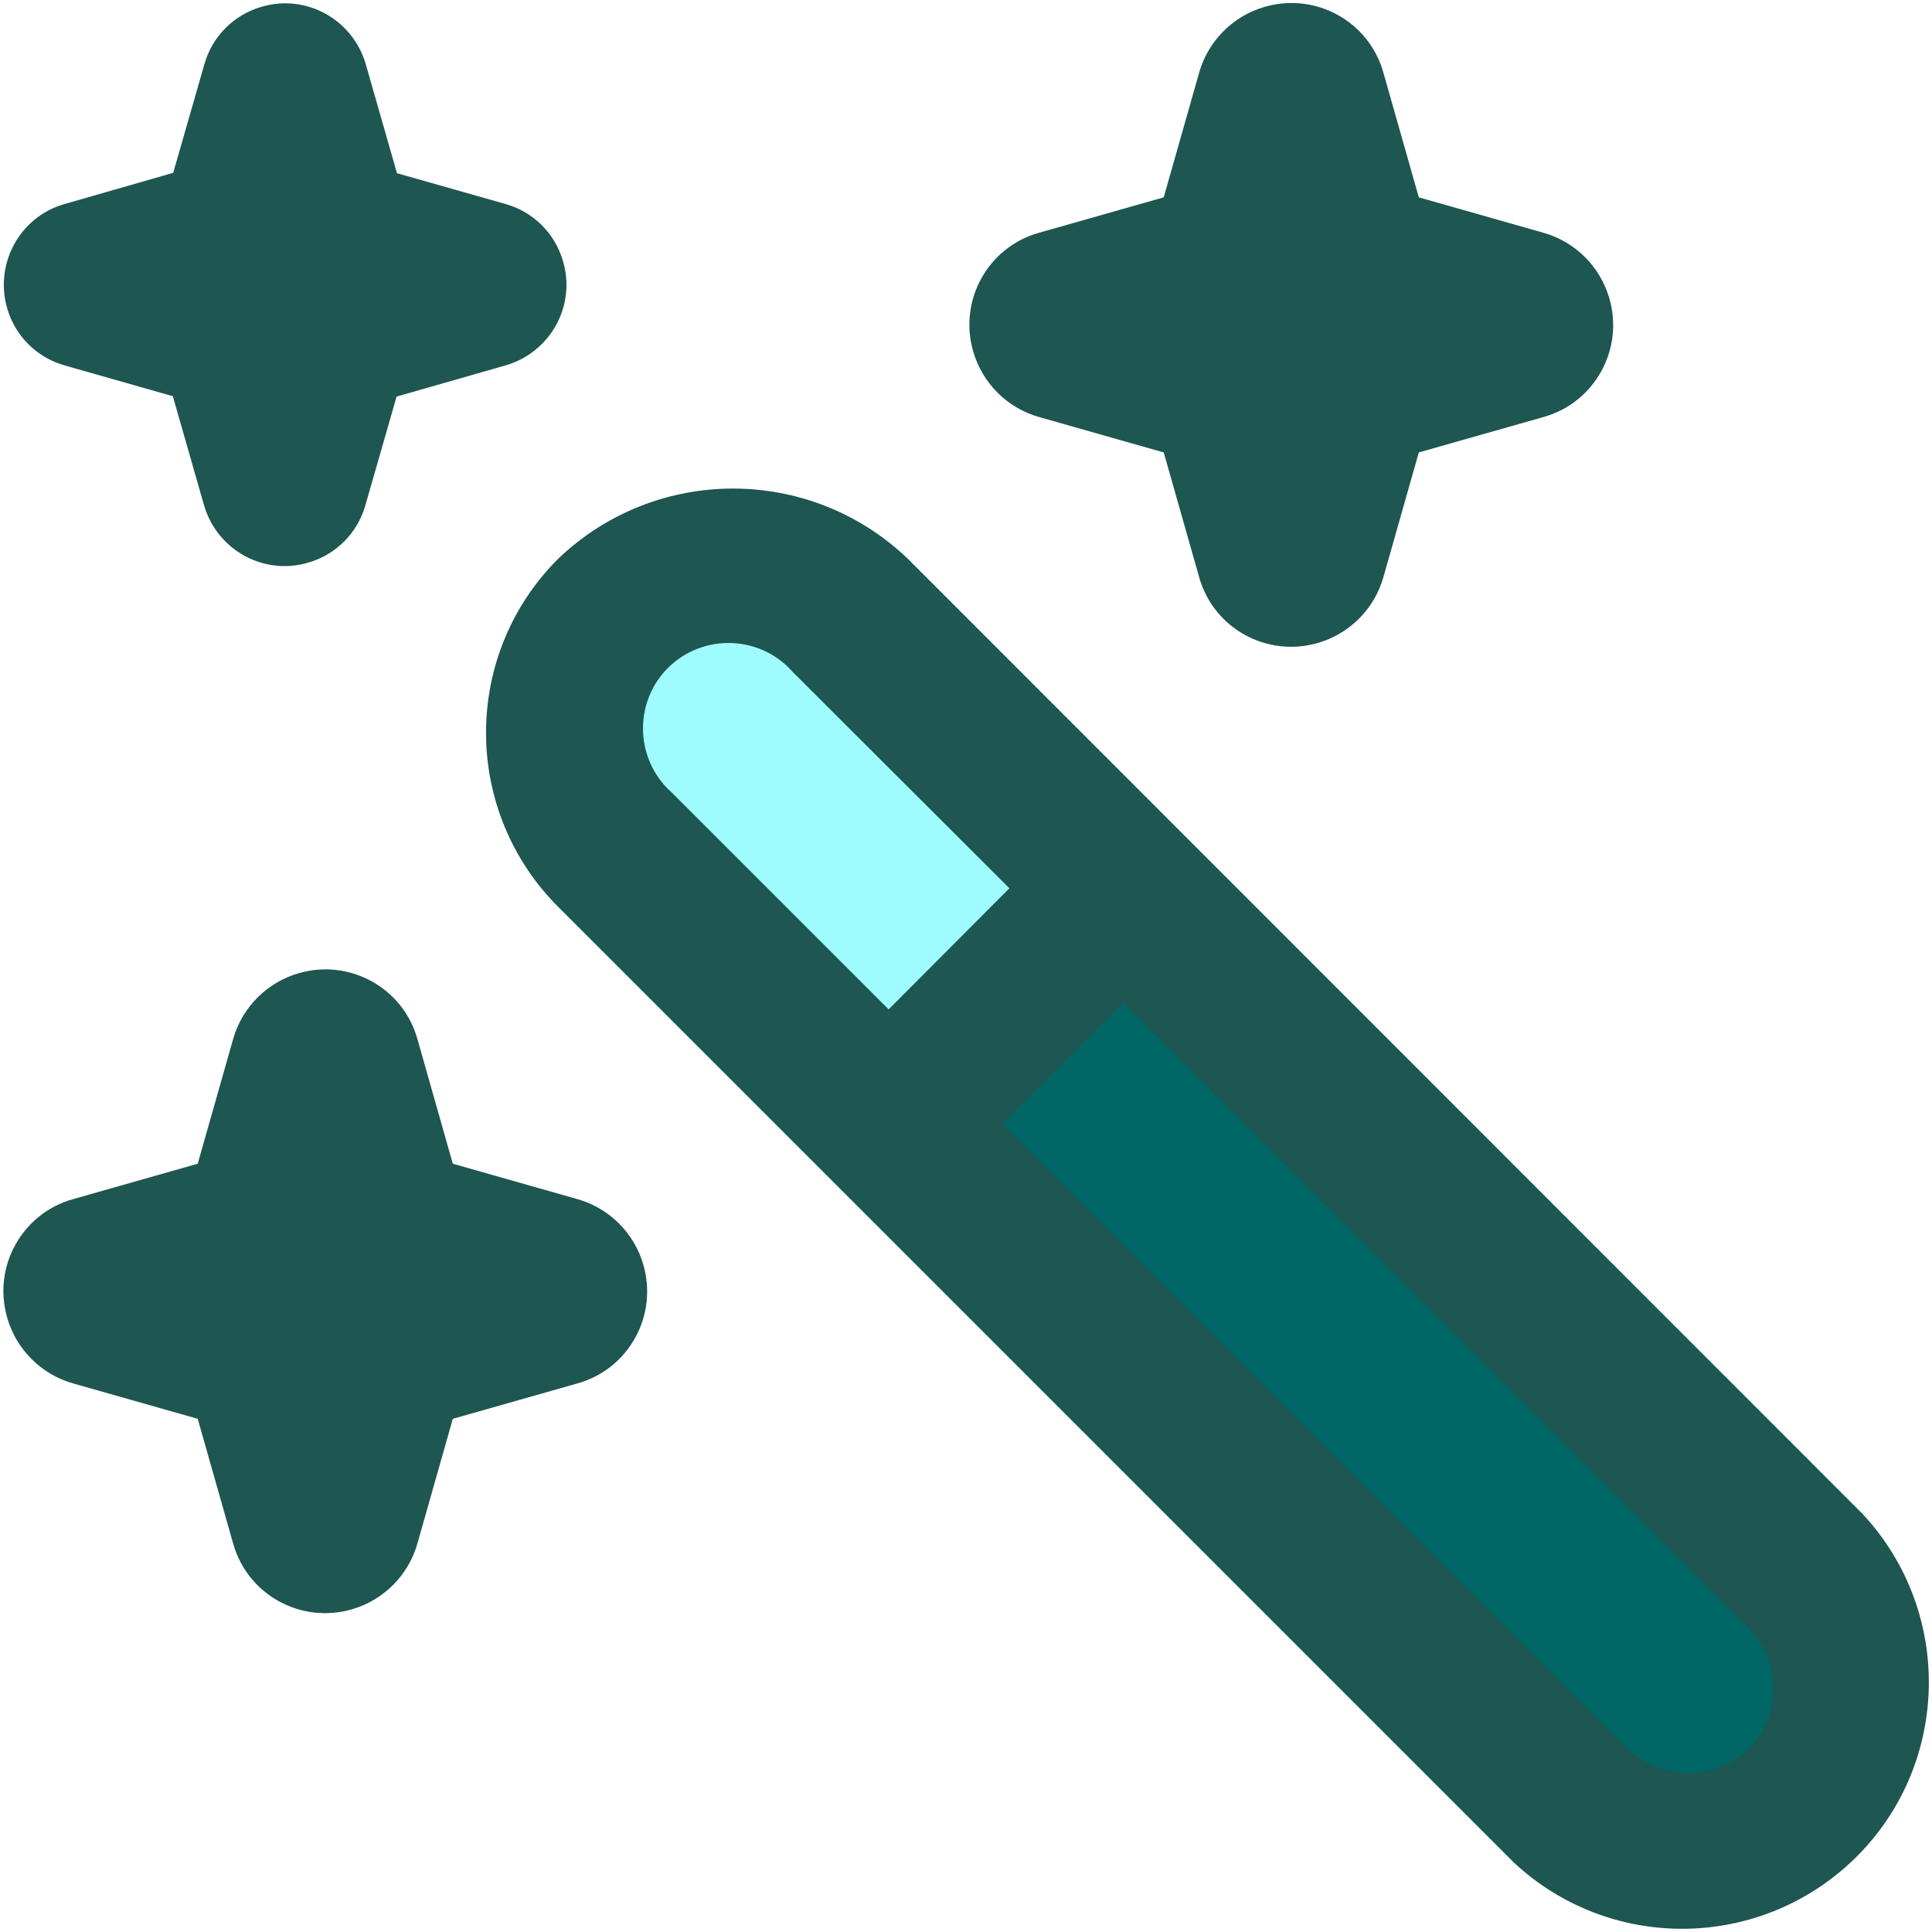
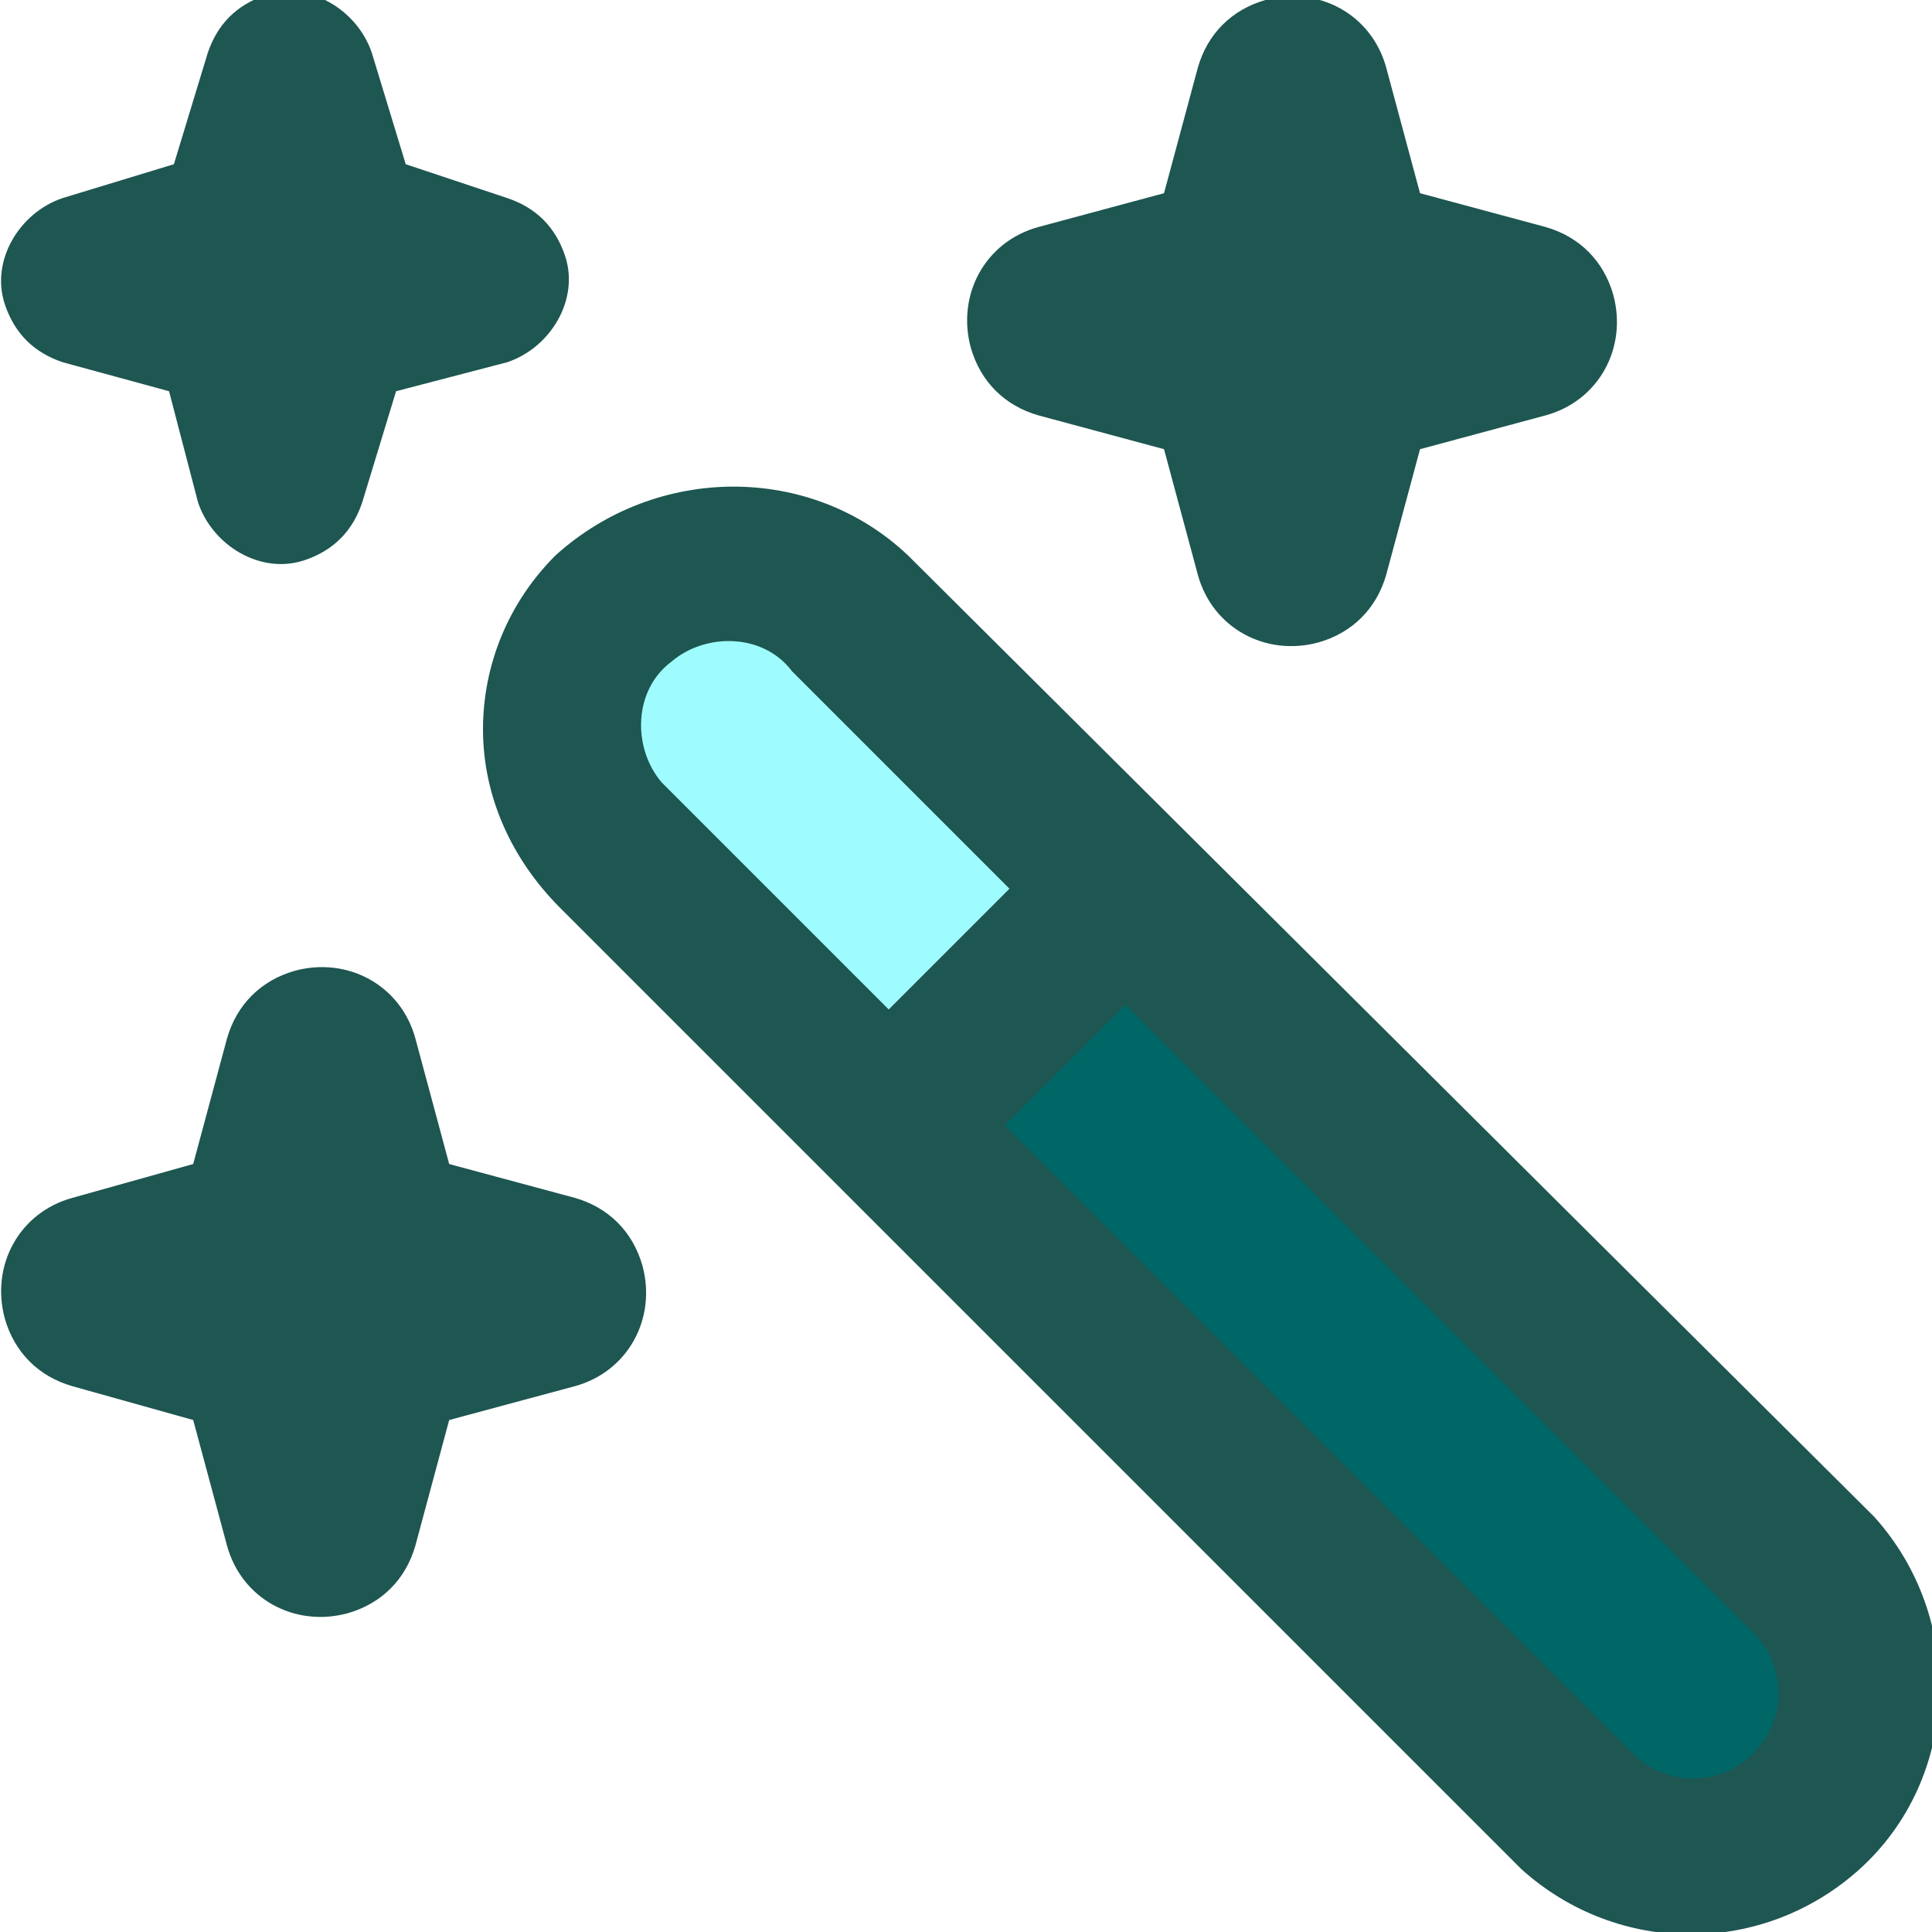
- <svg xmlns="http://www.w3.org/2000/svg" version="1.1" id="Layer_1" x="0px" y="0px" viewBox="0 0 512 512" style="enable-background:new 0 0 512 512;" xml:space="preserve">
+ <svg xmlns="http://www.w3.org/2000/svg" version="1.1" id="Layer_1" x="0px" y="0px" viewBox="0 0 40 40" style="enable-background:new 0 0 40 40;" xml:space="preserve">
  <style type="text/css">
	.st0{fill:#9EFCFF;}
	.st1{fill:#006666;}
	.st2{fill:#1E5651;}
</style>
-   <polygon class="st0" points="161.2,160.8 219,155.8 492.2,438.8 442.2,497.8 139.2,199.8 " />
-   <polygon class="st1" points="233,300 291,242 492.2,433 441,493 " />
-   <path class="st2" d="M148,240.4l253.2,253.2c25.1,23.4,64,23.4,89.2,0c26.4-24.6,27.8-66,3.2-92.4L240.5,148  c-25.9-24.7-66.6-24.7-92.5,0c-12.3,12.2-19.2,28.8-19.2,46.2C128.8,211.5,135.7,228.2,148,240.4z M265.6,297.8l32.1-32.1  l165.7,165.8c8.8,8.8,8.8,23.2,0,32c-9,8.5-23,8.5-32,0L265.6,297.8z M178.1,210.1c-0.8-0.7-1.5-1.4-2.1-2.1  c-8.2-9.4-7.3-23.8,2.1-32c9.4-8.2,23.8-7.3,32,2.1l57.4,57.3l-32,32.1L178.1,210.1L178.1,210.1z M409.1,61.7  c8.4,2.4,15,9,17.4,17.4c3.9,13.5-3.9,27.6-17.4,31.4l-33.1,9.4l-9.4,33.1c-2.4,8.4-9,15-17.4,17.4c-13.5,3.9-27.6-3.9-31.4-17.4  l-9.4-33.1l-33.1-9.4c-8.4-2.4-15-9-17.4-17.4c-3.9-13.5,3.9-27.6,17.4-31.4l33.1-9.4l9.4-33.1c2.4-8.4,9-15,17.4-17.4  c13.5-3.9,27.6,3.9,31.4,17.4l9.4,33.1L409.1,61.7L409.1,61.7z M19.3,366.6c-8.4-2.4-15-9-17.4-17.4c-3.9-13.5,3.9-27.6,17.4-31.4  l33.1-9.4l9.4-33.1c2.4-8.4,9-15,17.4-17.4c13.5-3.9,27.6,3.9,31.4,17.4l9.4,33.1l33.1,9.4c8.4,2.4,15,9,17.4,17.4  c3.9,13.5-3.9,27.6-17.4,31.4L120,376l-9.4,33.1c-2.4,8.4-9,15-17.4,17.4c-13.5,3.9-27.6-3.9-31.4-17.4L52.4,376L19.3,366.6  L19.3,366.6z M134.1,54.1c7.3,2.1,13,7.8,15.1,15.1c3.5,11.8-3.3,24.1-15.1,27.6l-29,8.3L96.8,134c-2.1,7.3-7.8,13-15.1,15.1  c-11.8,3.5-24.1-3.3-27.6-15.1l-8.3-29L17,96.8C9.7,94.7,4,89,1.9,81.7C-1.5,69.9,5.2,57.5,17,54.1l28.9-8.3l8.3-28.9  c2.1-7.3,7.8-13,15.1-15.1c11.8-3.5,24.1,3.3,27.6,15.1l8.3,29L134.1,54.1L134.1,54.1z" />
+   <polygon class="st0" points="12.6,12.5 17.1,12.1 38.6,34.3 34.6,39 10.9,15.6 " />
+   <polygon class="st1" points="18.2,23.4 22.8,18.9 38.6,33.9 34.5,38.6 " />
+   <path class="st2" d="M11.6,18.8l19.9,19.9c2,1.8,5,1.8,7,0c2.1-1.9,2.2-5.2,0.3-7.3L18.8,11.5c-2-1.9-5.2-1.9-7.3,0  c-1,1-1.5,2.3-1.5,3.6C10,16.5,10.6,17.8,11.6,18.8z M20.8,23.3l2.5-2.5l13,13c0.7,0.7,0.7,1.8,0,2.5c-0.7,0.7-1.8,0.7-2.5,0  L20.8,23.3z M13.9,16.4c-0.1-0.1-0.1-0.1-0.2-0.2c-0.6-0.7-0.6-1.9,0.2-2.5c0.7-0.6,1.9-0.6,2.5,0.2l4.5,4.5l-2.5,2.5L13.9,16.4  L13.9,16.4z M32,4.7c0.7,0.2,1.2,0.7,1.4,1.4c0.3,1.1-0.3,2.2-1.4,2.5l-2.6,0.7l-0.7,2.6c-0.2,0.7-0.7,1.2-1.4,1.4  c-1.1,0.3-2.2-0.3-2.5-1.4l-0.7-2.6l-2.6-0.7c-0.7-0.2-1.2-0.7-1.4-1.4c-0.3-1.1,0.3-2.2,1.4-2.5L24.1,4l0.7-2.6  c0.2-0.7,0.7-1.2,1.4-1.4c1.1-0.3,2.2,0.3,2.5,1.4L29.4,4L32,4.7L32,4.7z M1.5,28.7c-0.7-0.2-1.2-0.7-1.4-1.4  c-0.3-1.1,0.3-2.2,1.4-2.5L4,24.1l0.7-2.6c0.2-0.7,0.7-1.2,1.4-1.4c1.1-0.3,2.2,0.3,2.5,1.4l0.7,2.6l2.6,0.7  c0.7,0.2,1.2,0.7,1.4,1.4c0.3,1.1-0.3,2.2-1.4,2.5l-2.6,0.7L8.6,32c-0.2,0.7-0.7,1.2-1.4,1.4c-1.1,0.3-2.2-0.3-2.5-1.4L4,29.4  L1.5,28.7L1.5,28.7z M10.5,4.1c0.6,0.2,1,0.6,1.2,1.2c0.3,0.9-0.3,1.9-1.2,2.2L8.2,8.1l-0.7,2.3c-0.2,0.6-0.6,1-1.2,1.2  c-0.9,0.3-1.9-0.3-2.2-1.2L3.5,8.1L1.3,7.5c-0.6-0.2-1-0.6-1.2-1.2c-0.3-0.9,0.3-1.9,1.2-2.2l2.3-0.7l0.7-2.3c0.2-0.6,0.6-1,1.2-1.2  c0.9-0.3,1.9,0.3,2.2,1.2l0.7,2.3L10.5,4.1L10.5,4.1z" />
</svg>
